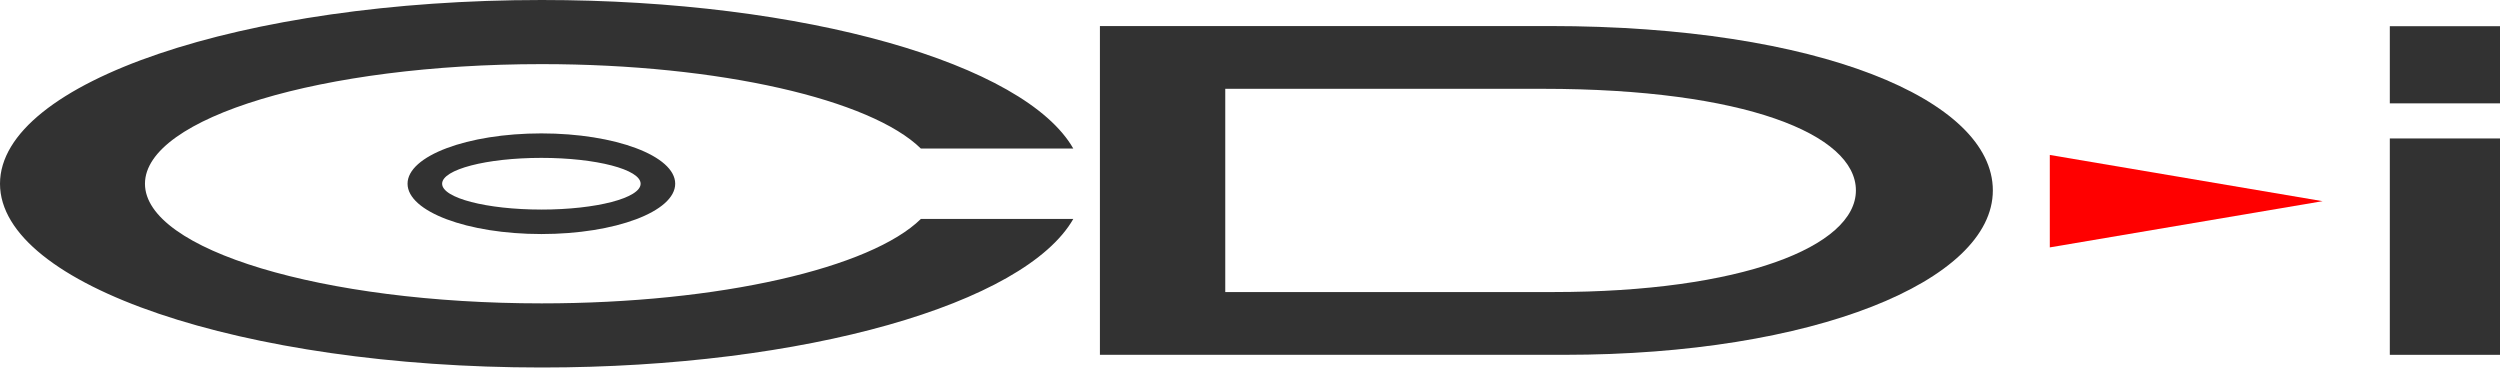
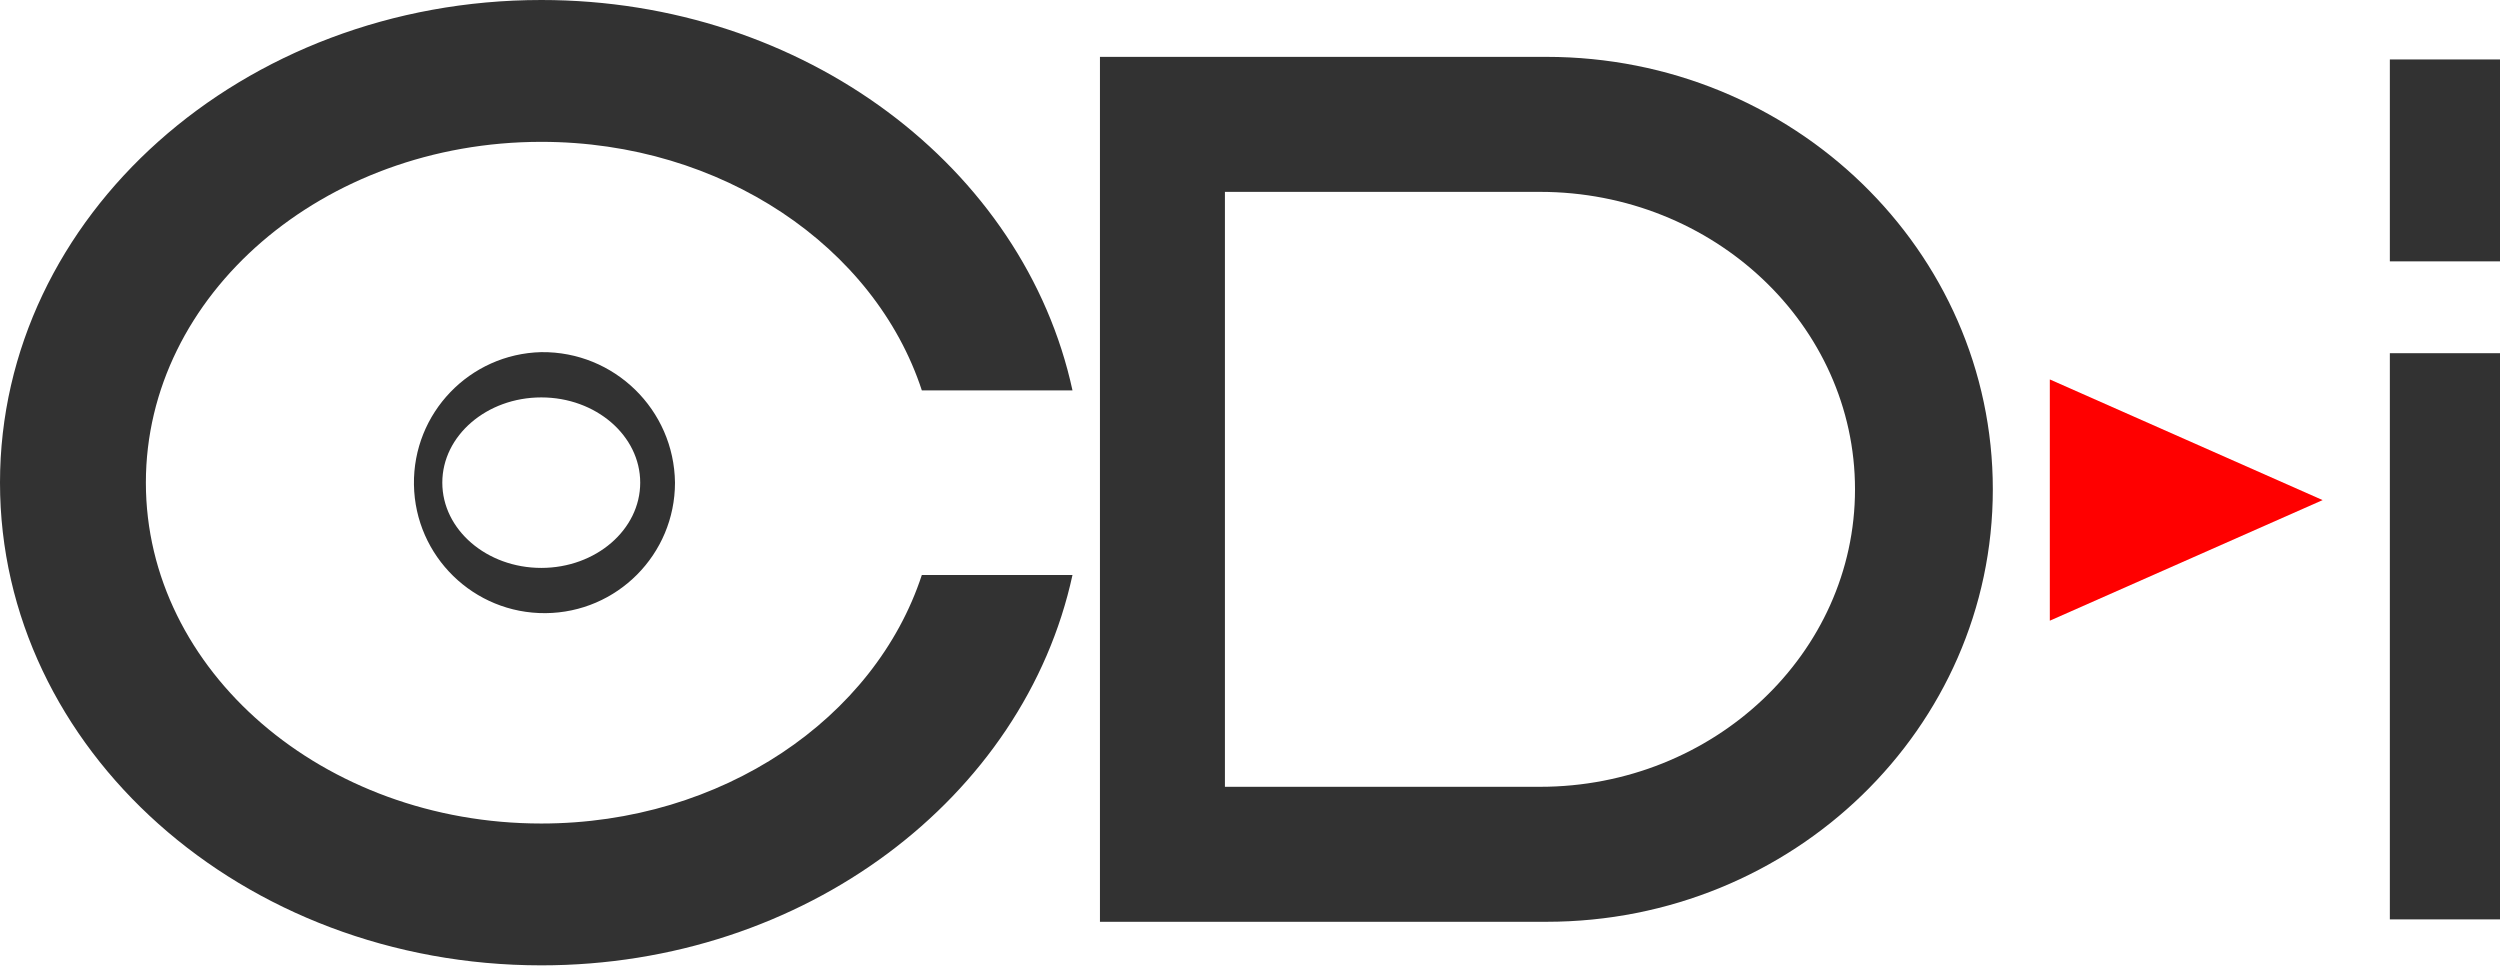
- <svg xmlns="http://www.w3.org/2000/svg" viewBox="0 0 240 35.28">
-   <path d="M88.406,21.018C83.623,25.711,69.134,29.124,52,29.124c-21.033,0-38.083-5.141-38.083-11.484S30.967,6.156,52,6.156c17.134,0,31.623,3.412,36.406,8.106h14.631C98.39,6.136,77.312,0,52,0,23.281,0,0,7.898,0,17.64S23.281,35.28,52,35.28c25.312,0,46.39-6.136,51.037-14.262Z" fill="#323232" />
-   <path d="M51.972,12.806c-7.095,0-12.847,2.163-12.847,4.831s5.752,4.831,12.847,4.831,12.847-2.163,12.847-4.831S59.067,12.806,51.972,12.806Zm0,7.312c-5.262,0-9.528-1.111-9.528-2.481s4.266-2.481,9.528-2.481S61.5,16.267,61.5,17.638,57.234,20.119,51.972,20.119Z" fill="#323232" />
-   <path d="M148.792,2.5h-43.2V34.062h44.617c23.833,0,41.104-7.065,41.104-15.781S174.542,2.5,148.792,2.5Zm.345,25.536H117.625V8.526h30.511c19.322,0,30.031,4.367,30.031,9.755S167.167,28.036,149.136,28.036Z" fill="#323232" />
-   <polygon points="196.781 23.75 196.781 14.875 222.969 19.313 196.781 23.75" fill="red" />
-   <rect x="229.422" y="2.516" width="10.578" height="7.406" fill="#323232" />
-   <rect x="229.422" y="13.292" width="10.578" height="20.771" fill="#323232" />
+ <svg xmlns="http://www.w3.org/2000/svg" viewBox="0 0 240.003 92.675">
+   <path d="M51.966,0C23.265,0,0,20.744,0,46.337S23.265,92.675,51.966,92.675c25.29,0,46.359-16.128,50.994-37.476H88.497c-4.5,13.747-19.17,23.86-36.531,23.86-20.934,0-37.962-14.679-37.962-32.721s17.028-32.721,37.962-32.721c17.361,0,32.031,10.114,36.531,23.86H102.96C98.325,16.12,77.256,0,51.966,0" fill="#323232" />
+   <path d="M51.966,54.52c-5.238,0-9.504-3.67-9.504-8.184s4.266-8.184,9.504-8.184,9.495,3.67,9.495,8.184-4.257,8.184-9.495,8.184m0-20.715A12.531,12.531,0,1,0,64.8,46.336,12.685,12.685,0,0,0,51.966,33.806" fill="#323232" />
+   <path d="M117.594,75.533V18.42h30.249c16.677,0,30.24,12.808,30.24,28.557s-13.563,28.557-30.24,28.557H117.594M148.455,5.459H105.597V88.493h42.858c23.67,0,42.858-18.589,42.858-41.517S172.125,5.459,148.455,5.459" fill="#323232" />
+   <polyline points="196.785 36.426 196.785 59.587 222.975 48.01 196.785 36.426" fill="red" />
+   <polyline points="240.003 5.708 229.428 5.708 229.428 25.091 240.003 25.091 240.003 5.708" fill="#323232" />
+   <polyline points="240.003 33.908 229.428 33.908 229.428 88.262 240.003 88.262 240.003 33.908" fill="#323232" />
</svg>
